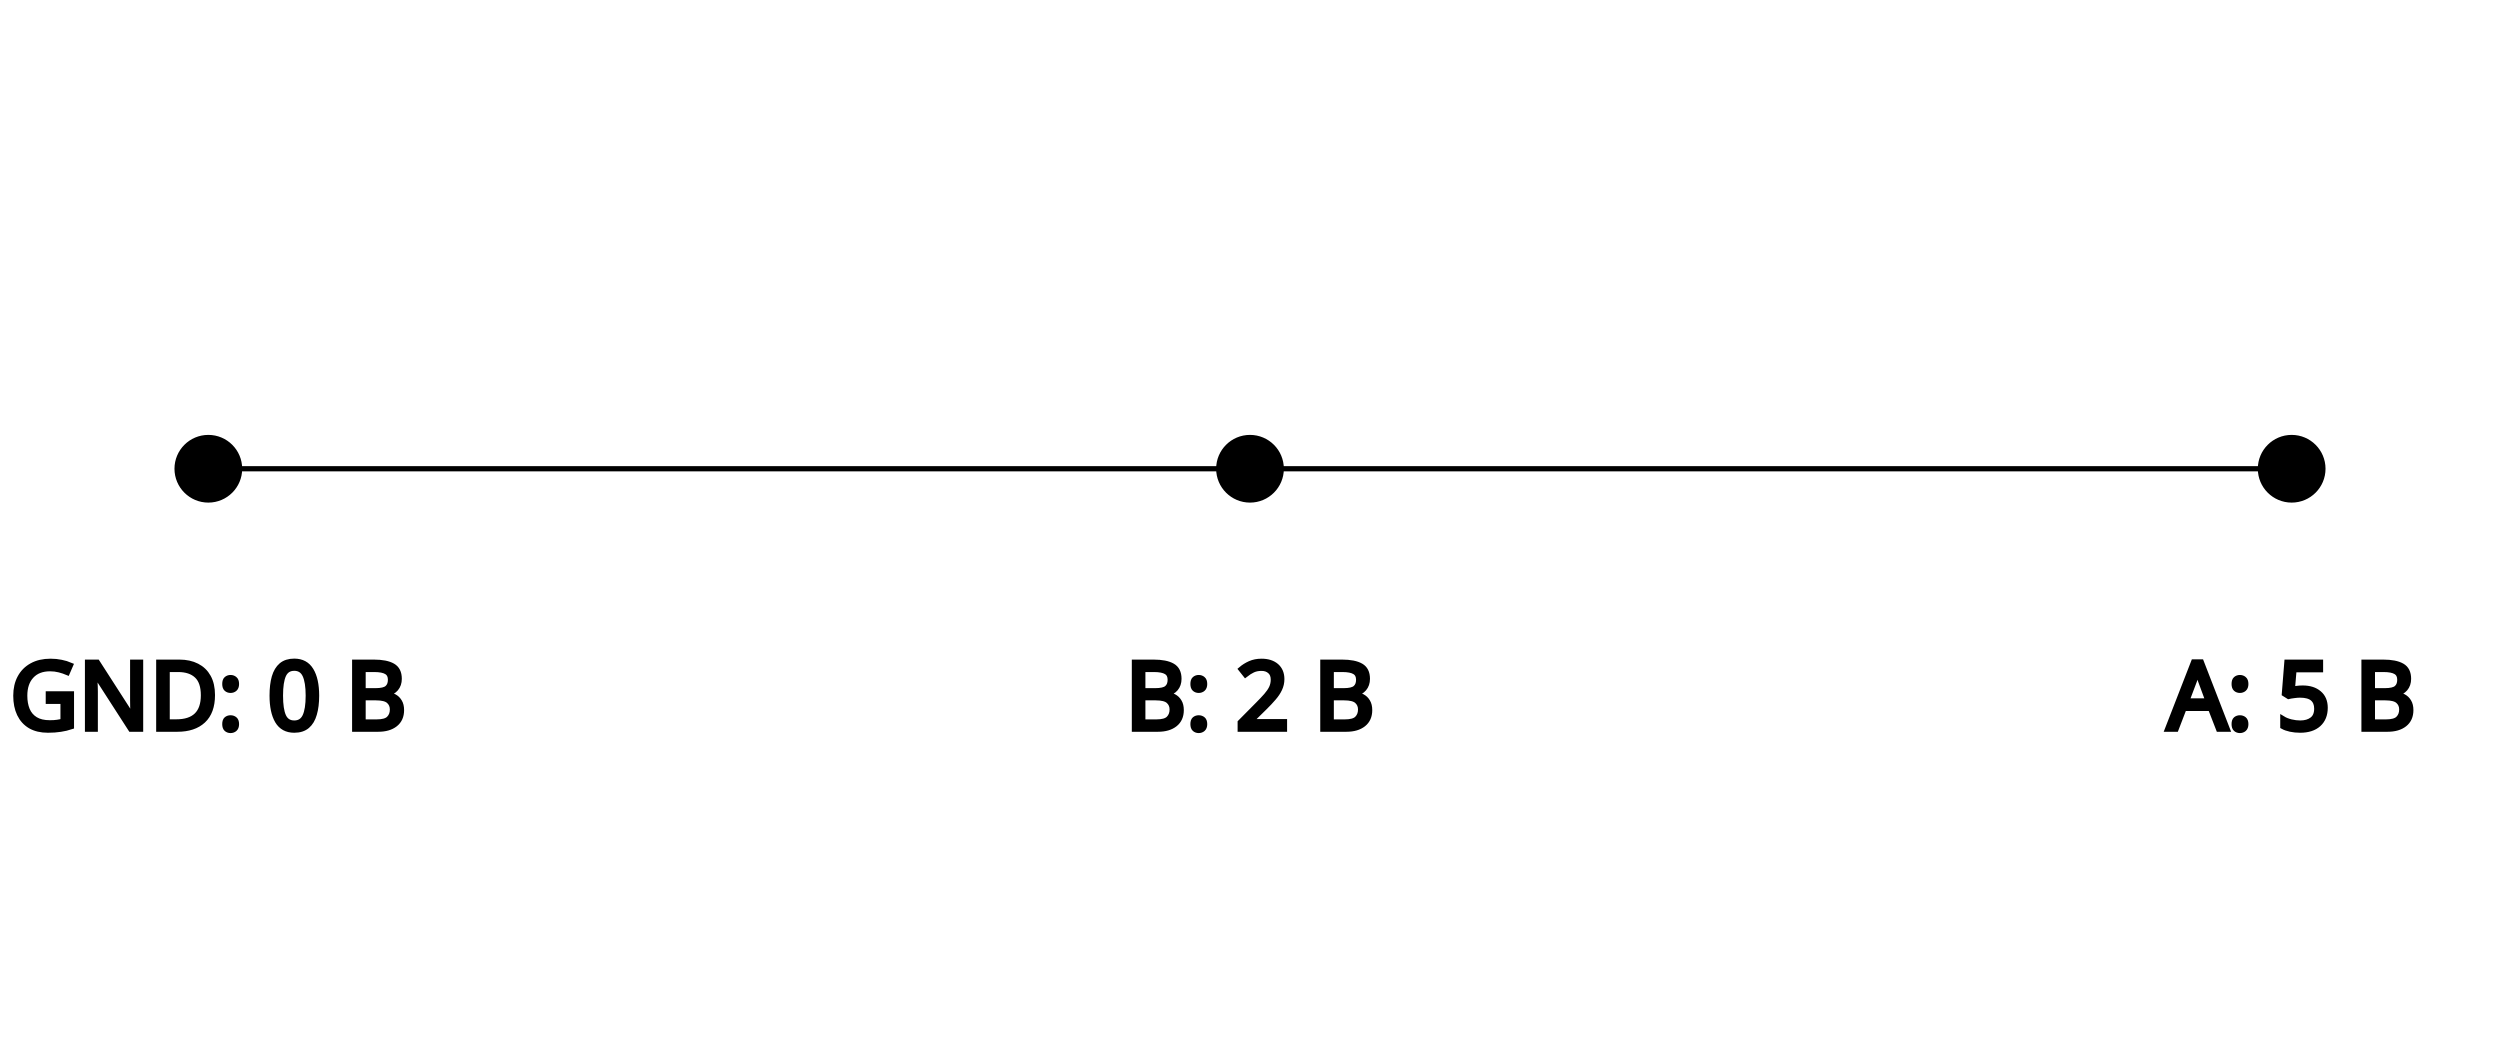
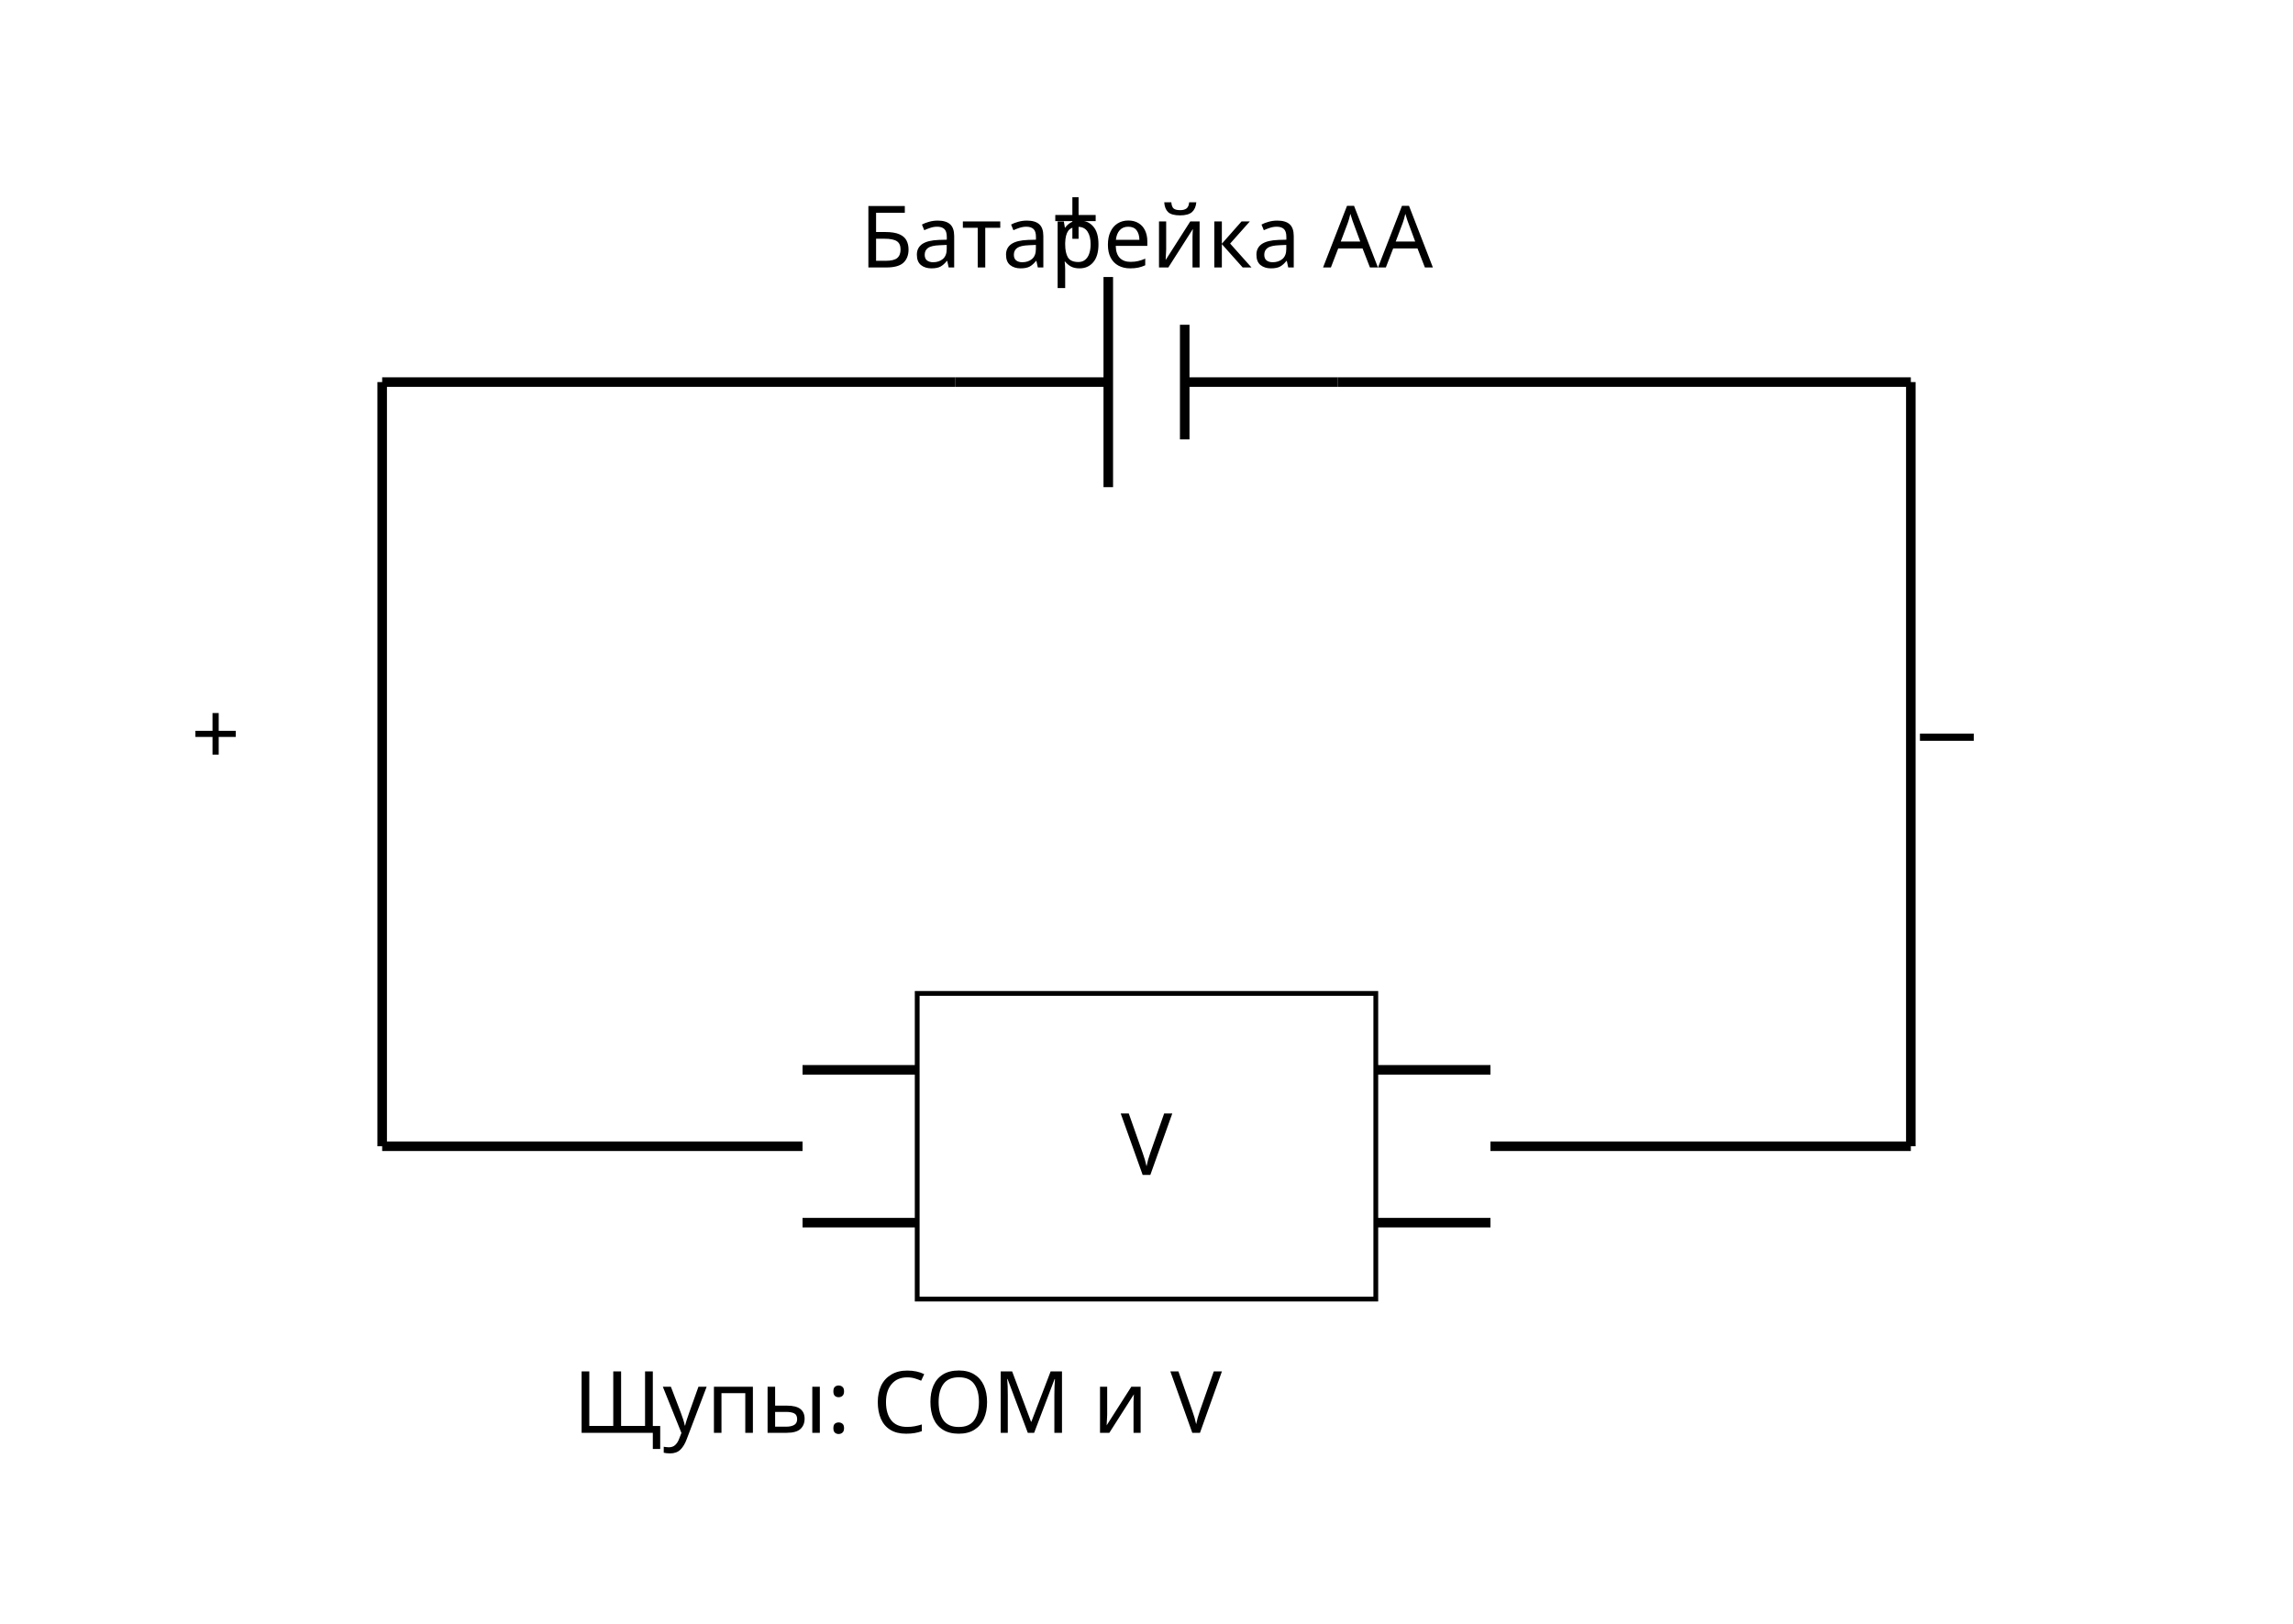
- <svg xmlns="http://www.w3.org/2000/svg" viewBox="0 0 480 200">
-   <g fill="currentColor" stroke="currentColor" font-family="system-ui" font-size="18">
-     <path d="M40 90H440" fill="none" />
-     <circle cx="40" cy="90" r="6" />
-     <text x="40" y="140" text-anchor="middle">GND: 0 В</text>
-     <circle cx="240" cy="90" r="6" />
-     <text x="240" y="140" text-anchor="middle">B: 2 В</text>
-     <circle cx="440" cy="90" r="6" />
-     <text x="440" y="140" text-anchor="middle">A: 5 В</text>
+ <svg xmlns="http://www.w3.org/2000/svg" viewBox="0 0 480 340" role="img">
+   <defs>
+     <marker id="arrow" viewBox="0 0 10 10" refX="8" refY="5" markerWidth="7" markerHeight="7" orient="auto-start-reverse">
+       <path d="M0 0L10 5L0 10" fill="currentColor" />
+     </marker>
+   </defs>
+   <g font-family="system-ui" font-size="18" fill="currentColor" stroke="none">
+     <g transform="translate(240 80) rotate(0)">
+       <path d="M-40 0H-8M-8 -22V22M8 -12V12M8 0H40" fill="none" stroke="currentColor" stroke-width="2" />
+       <text x="-20" y="-28">+</text>
+     </g>
+     <text x="240" y="56" text-anchor="middle">Батарейка AA</text>
+     <path d="M200 80H80V80" fill="none" stroke="currentColor" stroke-width="2" />
+     <path d="M280 80H400V80" fill="none" stroke="currentColor" stroke-width="2" />
+     <path d="M80 80H80V240" fill="none" stroke="currentColor" stroke-width="2" />
+     <path d="M400 80H400V240" fill="none" stroke="currentColor" stroke-width="2" />
+     <path d="M80 240H168V240" fill="none" stroke="currentColor" stroke-width="2" />
+     <path d="M312 240H400V240" fill="none" stroke="currentColor" stroke-width="2" />
+     <g transform="translate(240 240) rotate(0)">
+       <rect x="-48" y="-32" width="96" height="64" fill="none" stroke="currentColor" />
+       <path d="M-72 -16H-48M-72 16H-48M48 -16H72M48 16H72" fill="none" stroke="currentColor" stroke-width="2" />
+       <text x="0" y="6" text-anchor="middle">V</text>
+     </g>
+     <text x="40" y="160">+</text>
+     <text x="400" y="160">−</text>
+     <text x="120" y="300">Щупы: COM и V</text>
  </g>
</svg>
